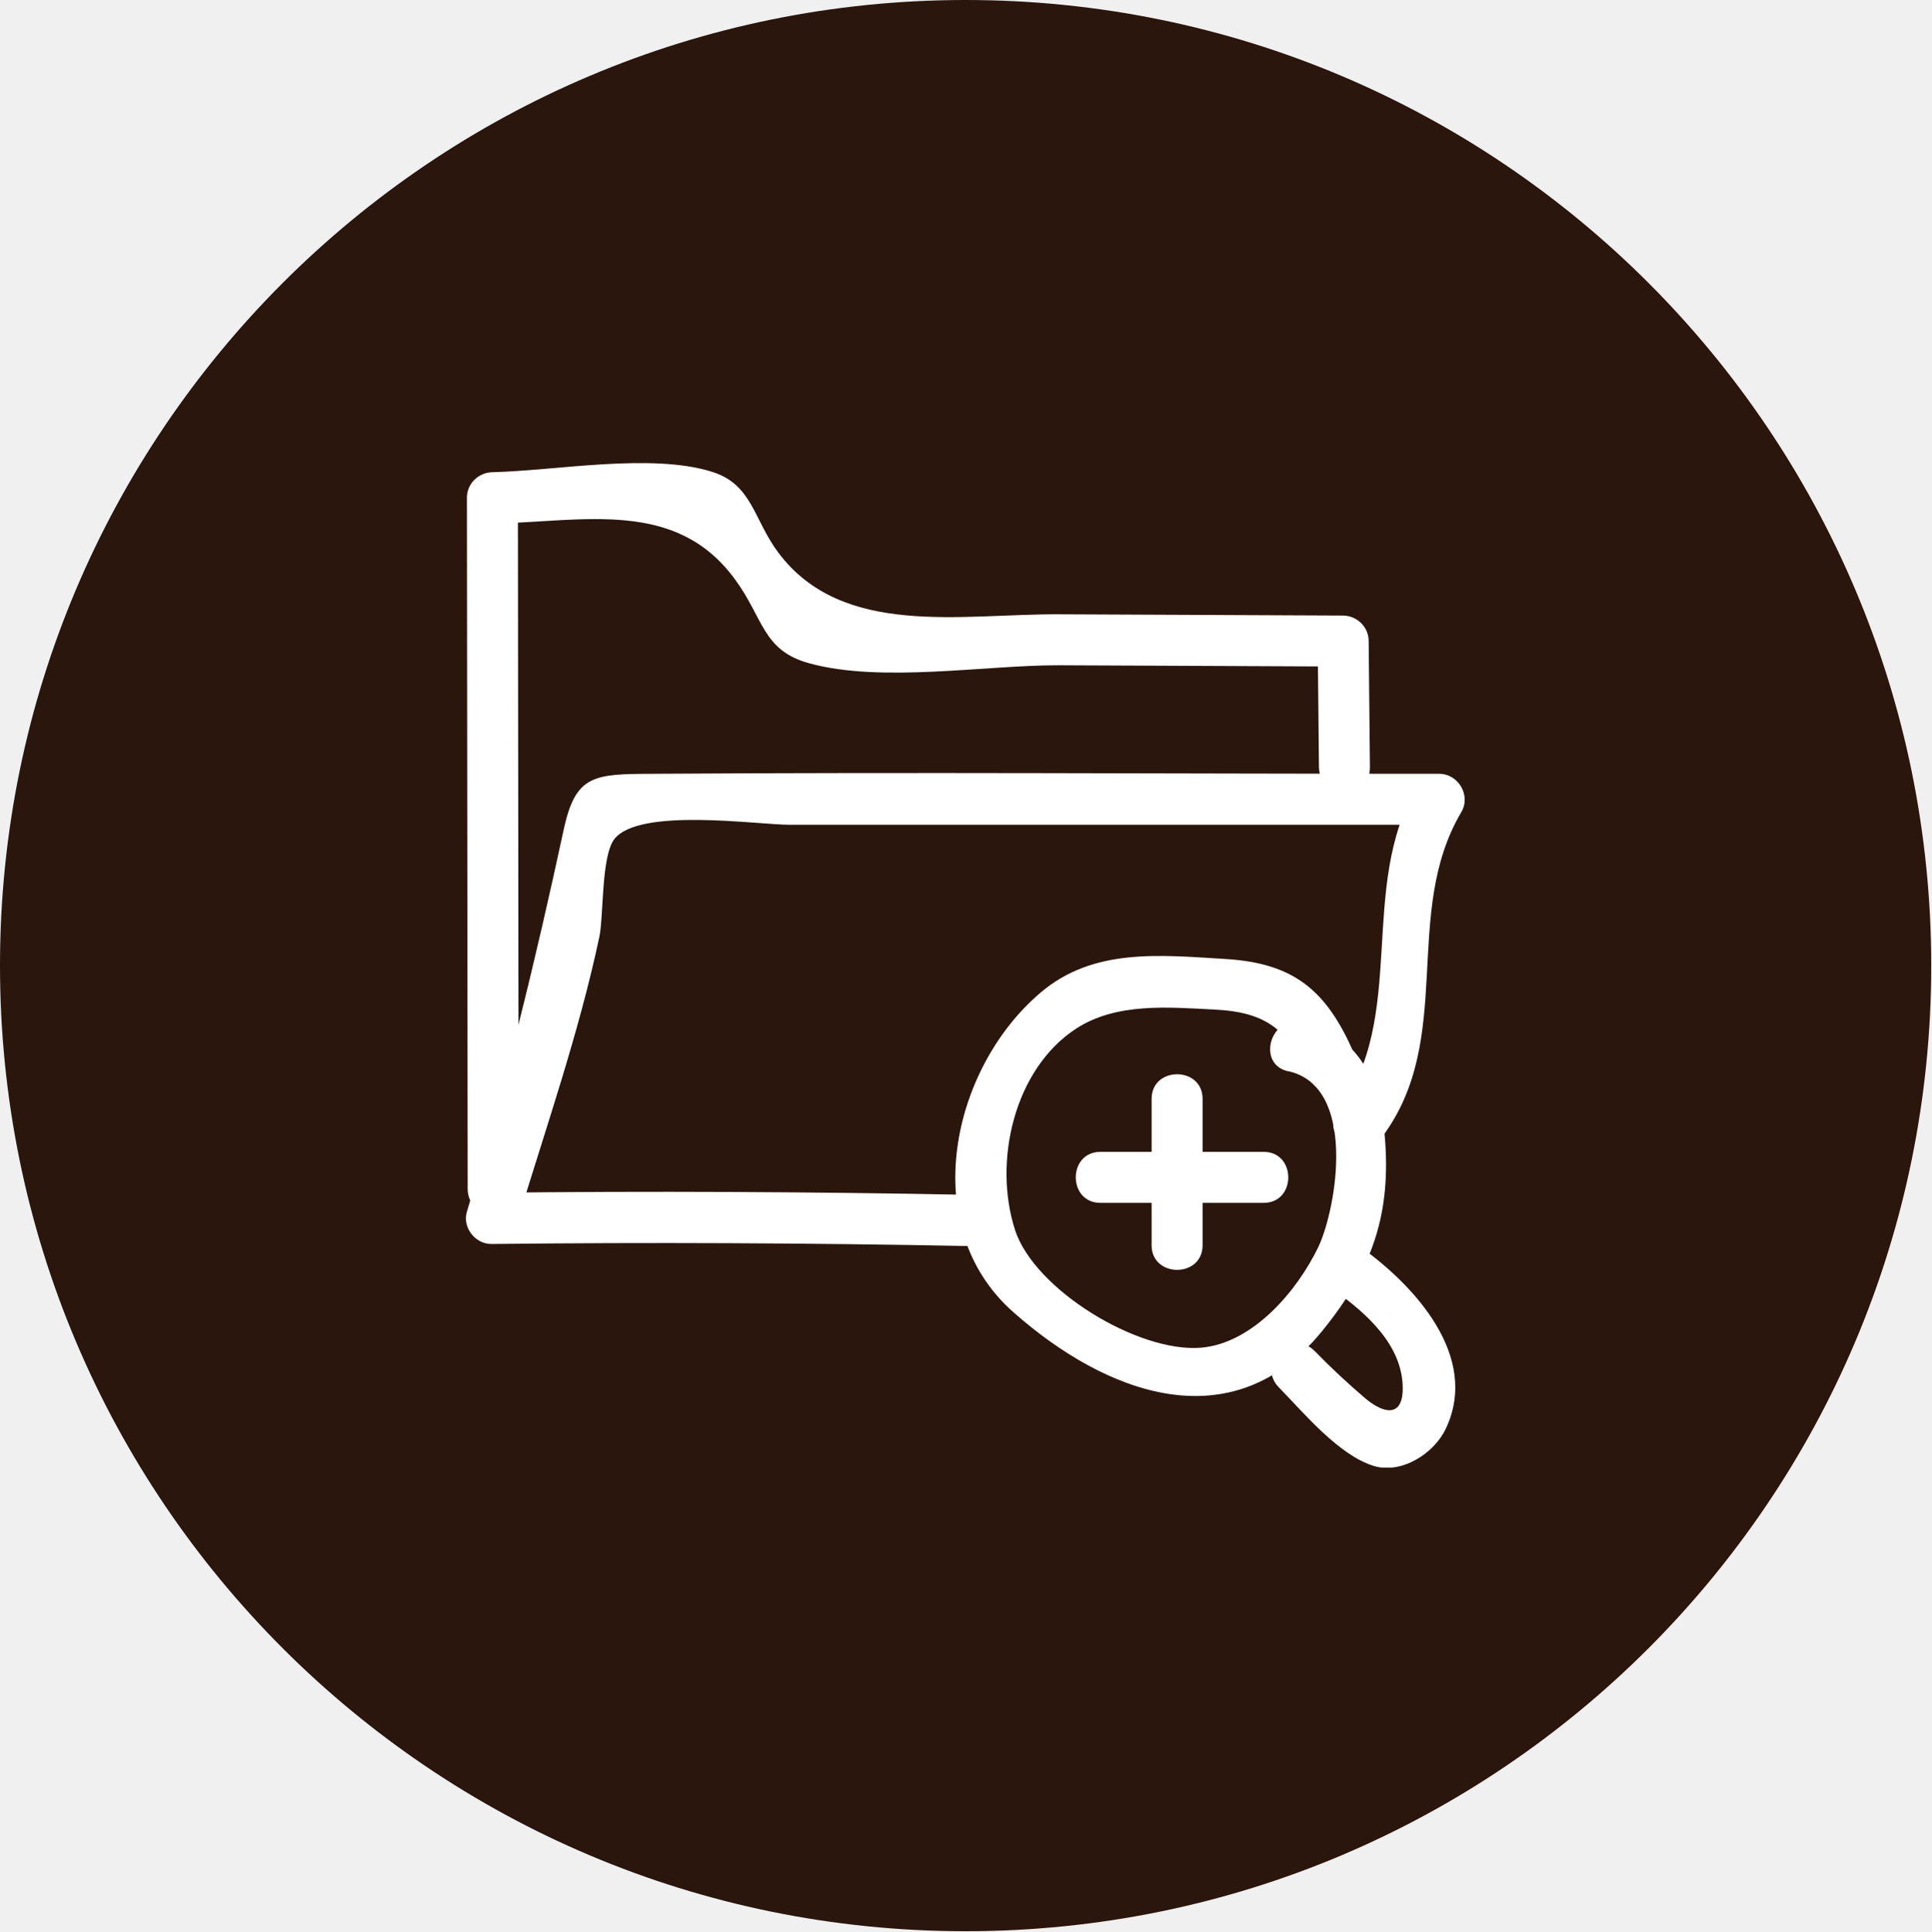
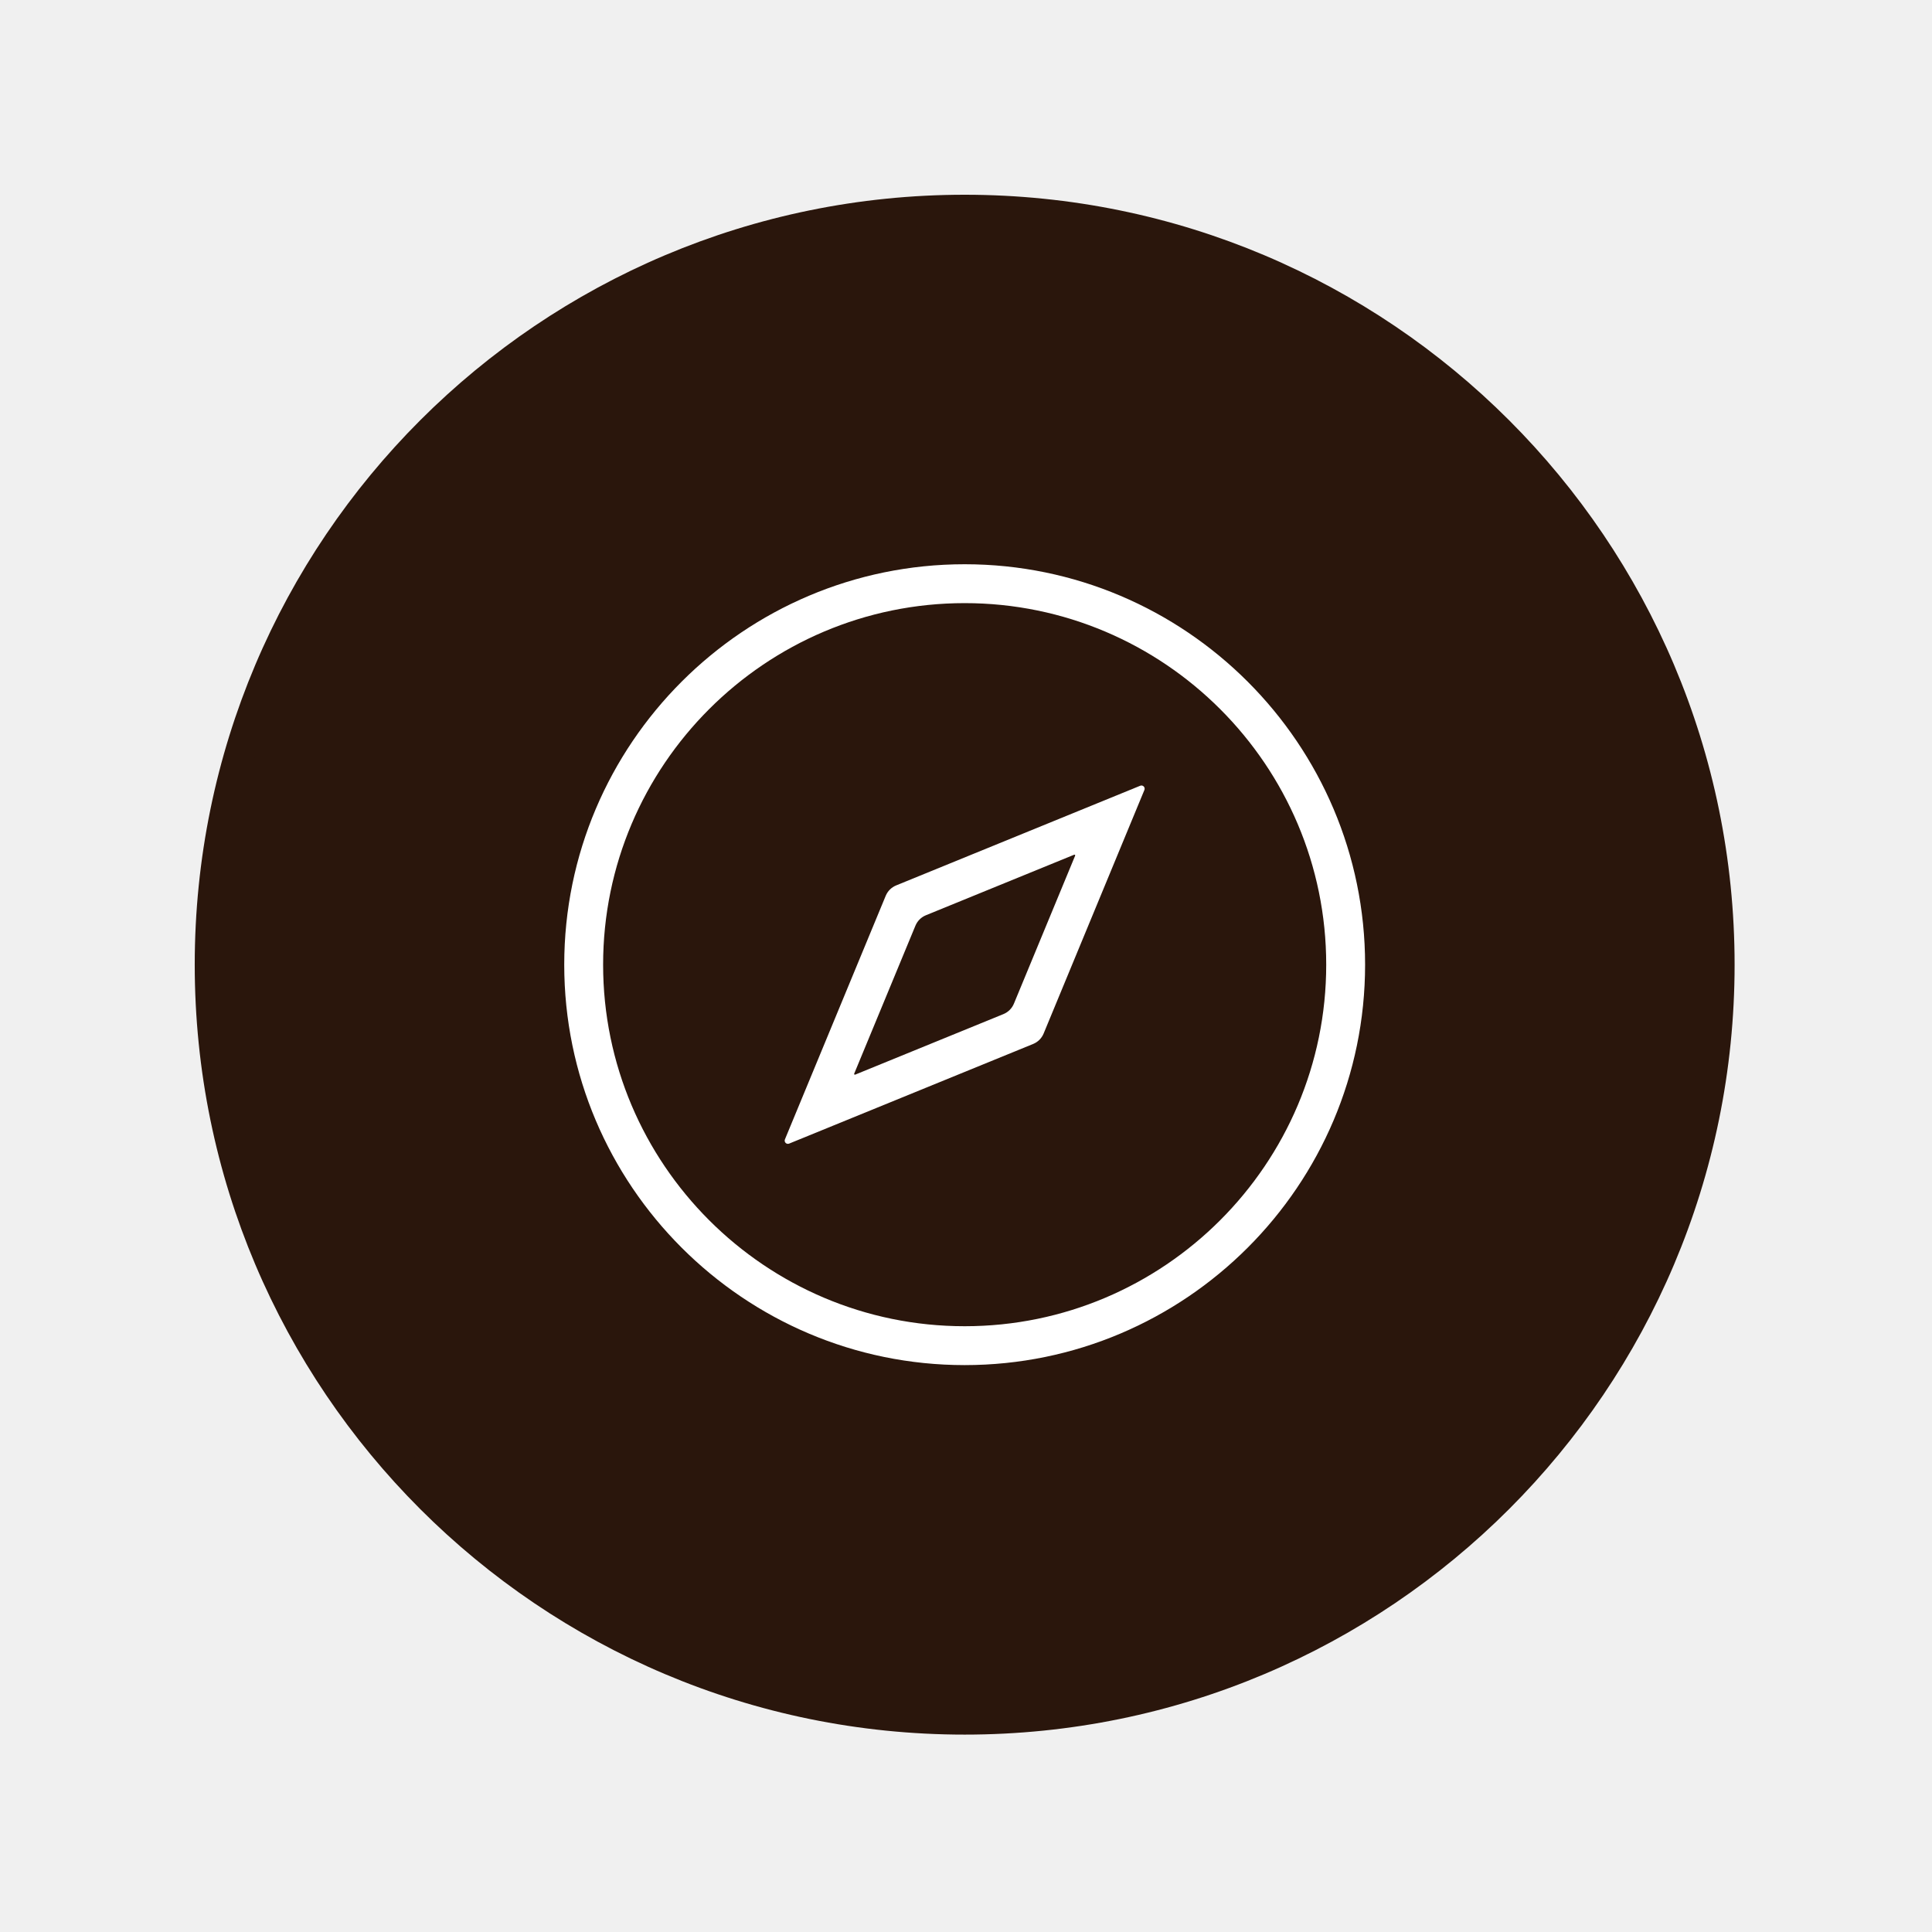
- <svg xmlns="http://www.w3.org/2000/svg" id="Layer_1" viewBox="0 0 76.52 76.52">
-   <defs>
-     <clipPath id="clippath">
-       <rect width="76.52" height="76.52" fill="none" stroke-width="0" />
-     </clipPath>
-     <clipPath id="clippath-1">
-       <rect x="50.32" y="48.32" width="7.72" height="9.83" fill="none" stroke-width="0" />
-     </clipPath>
-     <clipPath id="clippath-2">
-       <rect x="18.48" y="30.32" width="39.57" height="20" fill="none" stroke-width="0" />
-     </clipPath>
-     <clipPath id="clippath-3">
-       <rect x="18.48" y="18.36" width="35.85" height="29.96" fill="none" stroke-width="0" />
-     </clipPath>
-   </defs>
-   <g clip-path="url(#clippath)">
-     <path d="M38.26,72.93c19.15,0,34.67-15.52,34.67-34.67S57.41,3.59,38.26,3.59,3.59,19.11,3.59,38.26s15.52,34.67,34.67,34.67ZM0,38.26C0,17.13,17.13,0,38.26,0s38.26,17.13,38.26,38.26-17.13,38.26-38.26,38.26S0,59.39,0,38.26Z" fill="#2a160c" stroke-width="0" />
-     <path d="M74.98,38.26c0,20.29-16.44,36.73-36.73,36.73S1.53,58.54,1.53,38.26,17.97,1.53,38.26,1.53s36.73,16.44,36.73,36.73Z" fill="#2a160c" stroke-width="0" />
-     <path d="M51.03,42.44c2.75.59,1.94,5.4,1.21,6.96-.84,1.75-2.6,3.83-4.66,4-2.49.2-6.59-2.3-7.36-4.66-.88-2.71-.04-6.39,2.43-7.99,1.59-1.03,3.65-.84,5.45-.75,2.14.1,2.97.85,3.78,2.71.52,1.19,2.27.16,1.75-1.02-1.07-2.43-2.34-3.52-5.04-3.69-2.64-.16-5.27-.45-7.36,1.33-3.54,3-4.91,9.28-1.08,12.66,3.66,3.24,8.65,5.14,12.22.77,2-2.45,2.78-4.66,2.49-7.83-.2-2.13-1.05-3.95-3.27-4.43-1.27-.27-1.81,1.68-.54,1.95" fill="#fff" stroke-width="0" />
-     <path d="M45.63,43.54v5.8c0,1.3,2.02,1.3,2.02,0v-5.8c0-1.3-2.02-1.3-2.02,0" fill="#fff" stroke-width="0" />
-     <path d="M43.6,47.66h6.47c1.3,0,1.3-2.02,0-2.02h-6.47c-1.3,0-1.3,2.02,0,2.02" fill="#fff" stroke-width="0" />
-   </g>
-   <g clip-path="url(#clippath-1)">
-     <path d="M52.9,51.15c1.26.9,2.66,2.15,2.68,3.83.01,1.2-.75,1.04-1.48.43-.69-.59-1.37-1.22-2-1.87-.91-.93-2.34.5-1.43,1.43.99,1.01,2.38,2.7,3.78,3.12,1.09.32,2.38-.5,2.84-1.49,1.35-2.86-1.25-5.67-3.38-7.19-1.06-.76-2.07,1-1.02,1.75" fill="#fff" stroke-width="0" />
-   </g>
-   <g clip-path="url(#clippath-2)">
-     <path d="M38.34,47.34c-6.29-.12-12.57-.15-18.85-.08l.97,1.28c1.14-3.78,2.47-7.56,3.29-11.43.17-.82.07-3.18.59-3.86.99-1.27,5.67-.57,6.96-.57h25.73l-.88-1.52c-2.38,4.02-.34,9.12-3.13,12.86-.78,1.05.98,2.06,1.75,1.02,2.91-3.9.75-8.83,3.13-12.86.39-.66-.11-1.52-.88-1.52-10.39,0-20.79-.07-31.18,0-2.3.01-3.03.03-3.5,2.19-1.11,5.15-2.31,10.09-3.84,15.16-.19.62.33,1.29.98,1.28,6.28-.07,12.57-.04,18.85.08,1.3.03,1.3-2,0-2.02" fill="#fff" stroke-width="0" />
-   </g>
-   <g clip-path="url(#clippath-3)">
-     <path d="M20.55,47.12l-.03-27.38-1.01,1.01c3.66-.09,7.27-.98,9.6,2.19,1.15,1.55,1.09,2.83,2.95,3.34,2.87.79,6.97.07,9.91.08l11.25.05-1.01-1.01.05,4.99c.02,1.3,2.04,1.31,2.02,0l-.05-4.99c0-.56-.46-1-1.01-1.01l-11.25-.05c-3.9-.02-8.58.94-11.12-2.43-1-1.32-1.03-2.72-2.65-3.22-2.42-.75-6.16-.04-8.69.02-.55.01-1.01.45-1.01,1.01l.03,27.38c0,1.31,2.02,1.31,2.02,0" fill="#fff" stroke-width="0" />
+ <svg xmlns="http://www.w3.org/2000/svg" version="1.1" width="128" height="128" viewBox="0 0 128 128">
+   <g transform="matrix(0.8046875,0,0,0.8046875,12.41184,12.81487)">
+     <svg viewBox="0 0 98 98" data-background-color="#ffffff" preserveAspectRatio="xMidYMid meet" height="127" width="128">
+       <g id="tight-bounds" transform="matrix(1,0,0,1,0.08387968,0.08387968)">
+         <svg viewBox="0 0 97.832 97.832" height="97.832" width="97.832">
+           <g>
+             <svg />
+           </g>
+           <g>
+             <svg viewBox="0 0 97.832 97.832" height="97.832" width="97.832">
+               <g>
+                 <path d="M0 48.916c0-27.016 21.9-48.916 48.916-48.916 27.016 0 48.916 21.9 48.916 48.916 0 27.016-21.9 48.916-48.916 48.916-27.016 0-48.916-21.9-48.916-48.916zM48.916 93.244c24.481 0 44.328-19.846 44.328-44.328 0-24.481-19.846-44.328-44.328-44.327-24.481 0-44.328 19.846-44.327 44.327 0 24.481 19.846 44.328 44.327 44.328z" data-fill-palette-color="tertiary" fill="#2a160c" stroke="transparent" />
+                 <ellipse rx="46.959" ry="46.959" cx="48.916" cy="48.916" fill="#2a160c" stroke="transparent" stroke-width="0" fill-opacity="1" data-fill-palette-color="tertiary" />
+               </g>
+               <g transform="matrix(1,0,0,1,23.47539,23.47539)">
+                 <svg viewBox="0 0 50.881 50.881" height="50.881" width="50.881">
+                   <g>
+                     <svg viewBox="0 0 50.881 50.881" height="50.881" width="50.881">
+                       <g>
+                         <svg viewBox="0 0 50.881 50.881" height="50.881" width="50.881">
+                           <g id="textblocktransform">
+                             <svg viewBox="0 0 50.881 50.881" height="50.881" width="50.881" id="textblock">
+                               <g>
+                                 <svg viewBox="0 0 50.881 50.881" height="50.881" width="50.881">
+                                   <g>
+                                     <svg viewBox="0 0 50.881 50.881" height="50.881" width="50.881">
+                                       <g>
+                                         <svg version="1.1" x="0" y="0" viewBox="5.249 5.03 89.97 89.97" enable-background="new 0 0 100 100" xml:space="preserve" height="50.881" width="50.881" class="icon-icon-0" data-fill-palette-color="quaternary" id="icon-0">
+                                           <g fill="#ffffff" data-fill-palette-color="quaternary">
+                                             <g fill="#ffffff" data-fill-palette-color="quaternary">
+                                               <path d="M50.234 95C25.429 95 5.249 74.82 5.249 50.015S25.429 5.03 50.234 5.03 95.219 25.21 95.219 50.015 75.039 95 50.234 95M50.234 9.398C27.838 9.398 9.617 27.619 9.617 50.015S27.838 90.632 50.234 90.632 90.851 72.411 90.851 50.015 72.63 9.398 50.234 9.398" fill="#ffffff" data-fill-palette-color="quaternary" />
+                                             </g>
+                                             <g fill="#ffffff" data-fill-palette-color="quaternary">
+                                               <path d="M30.041 69.644L41.364 42.279A2.15 2.15 0 0 1 42.538 41.11L69.955 29.914A0.361 0.361 0 0 1 70.426 30.387L59.104 57.752A2.15 2.15 0 0 1 57.93 58.921L30.512 70.117A0.362 0.362 0 0 1 30.041 69.644M44.703 45.633L37.823 62.26C37.795 62.328 37.863 62.397 37.931 62.369L54.591 55.566A2.15 2.15 0 0 0 55.765 54.397L62.645 37.77C62.673 37.702 62.605 37.633 62.537 37.661L45.877 44.464A2.16 2.16 0 0 0 44.703 45.633" fill="#ffffff" data-fill-palette-color="quaternary" />
+                                             </g>
+                                           </g>
+                                         </svg>
+                                       </g>
+                                     </svg>
+                                   </g>
+                                 </svg>
+                               </g>
+                             </svg>
+                           </g>
+                         </svg>
+                       </g>
+                       <g />
+                     </svg>
+                   </g>
+                 </svg>
+               </g>
+             </svg>
+           </g>
+           <defs />
+         </svg>
+         <rect width="97.832" height="97.832" fill="none" stroke="none" visibility="hidden" />
+       </g>
+     </svg>
  </g>
</svg>
